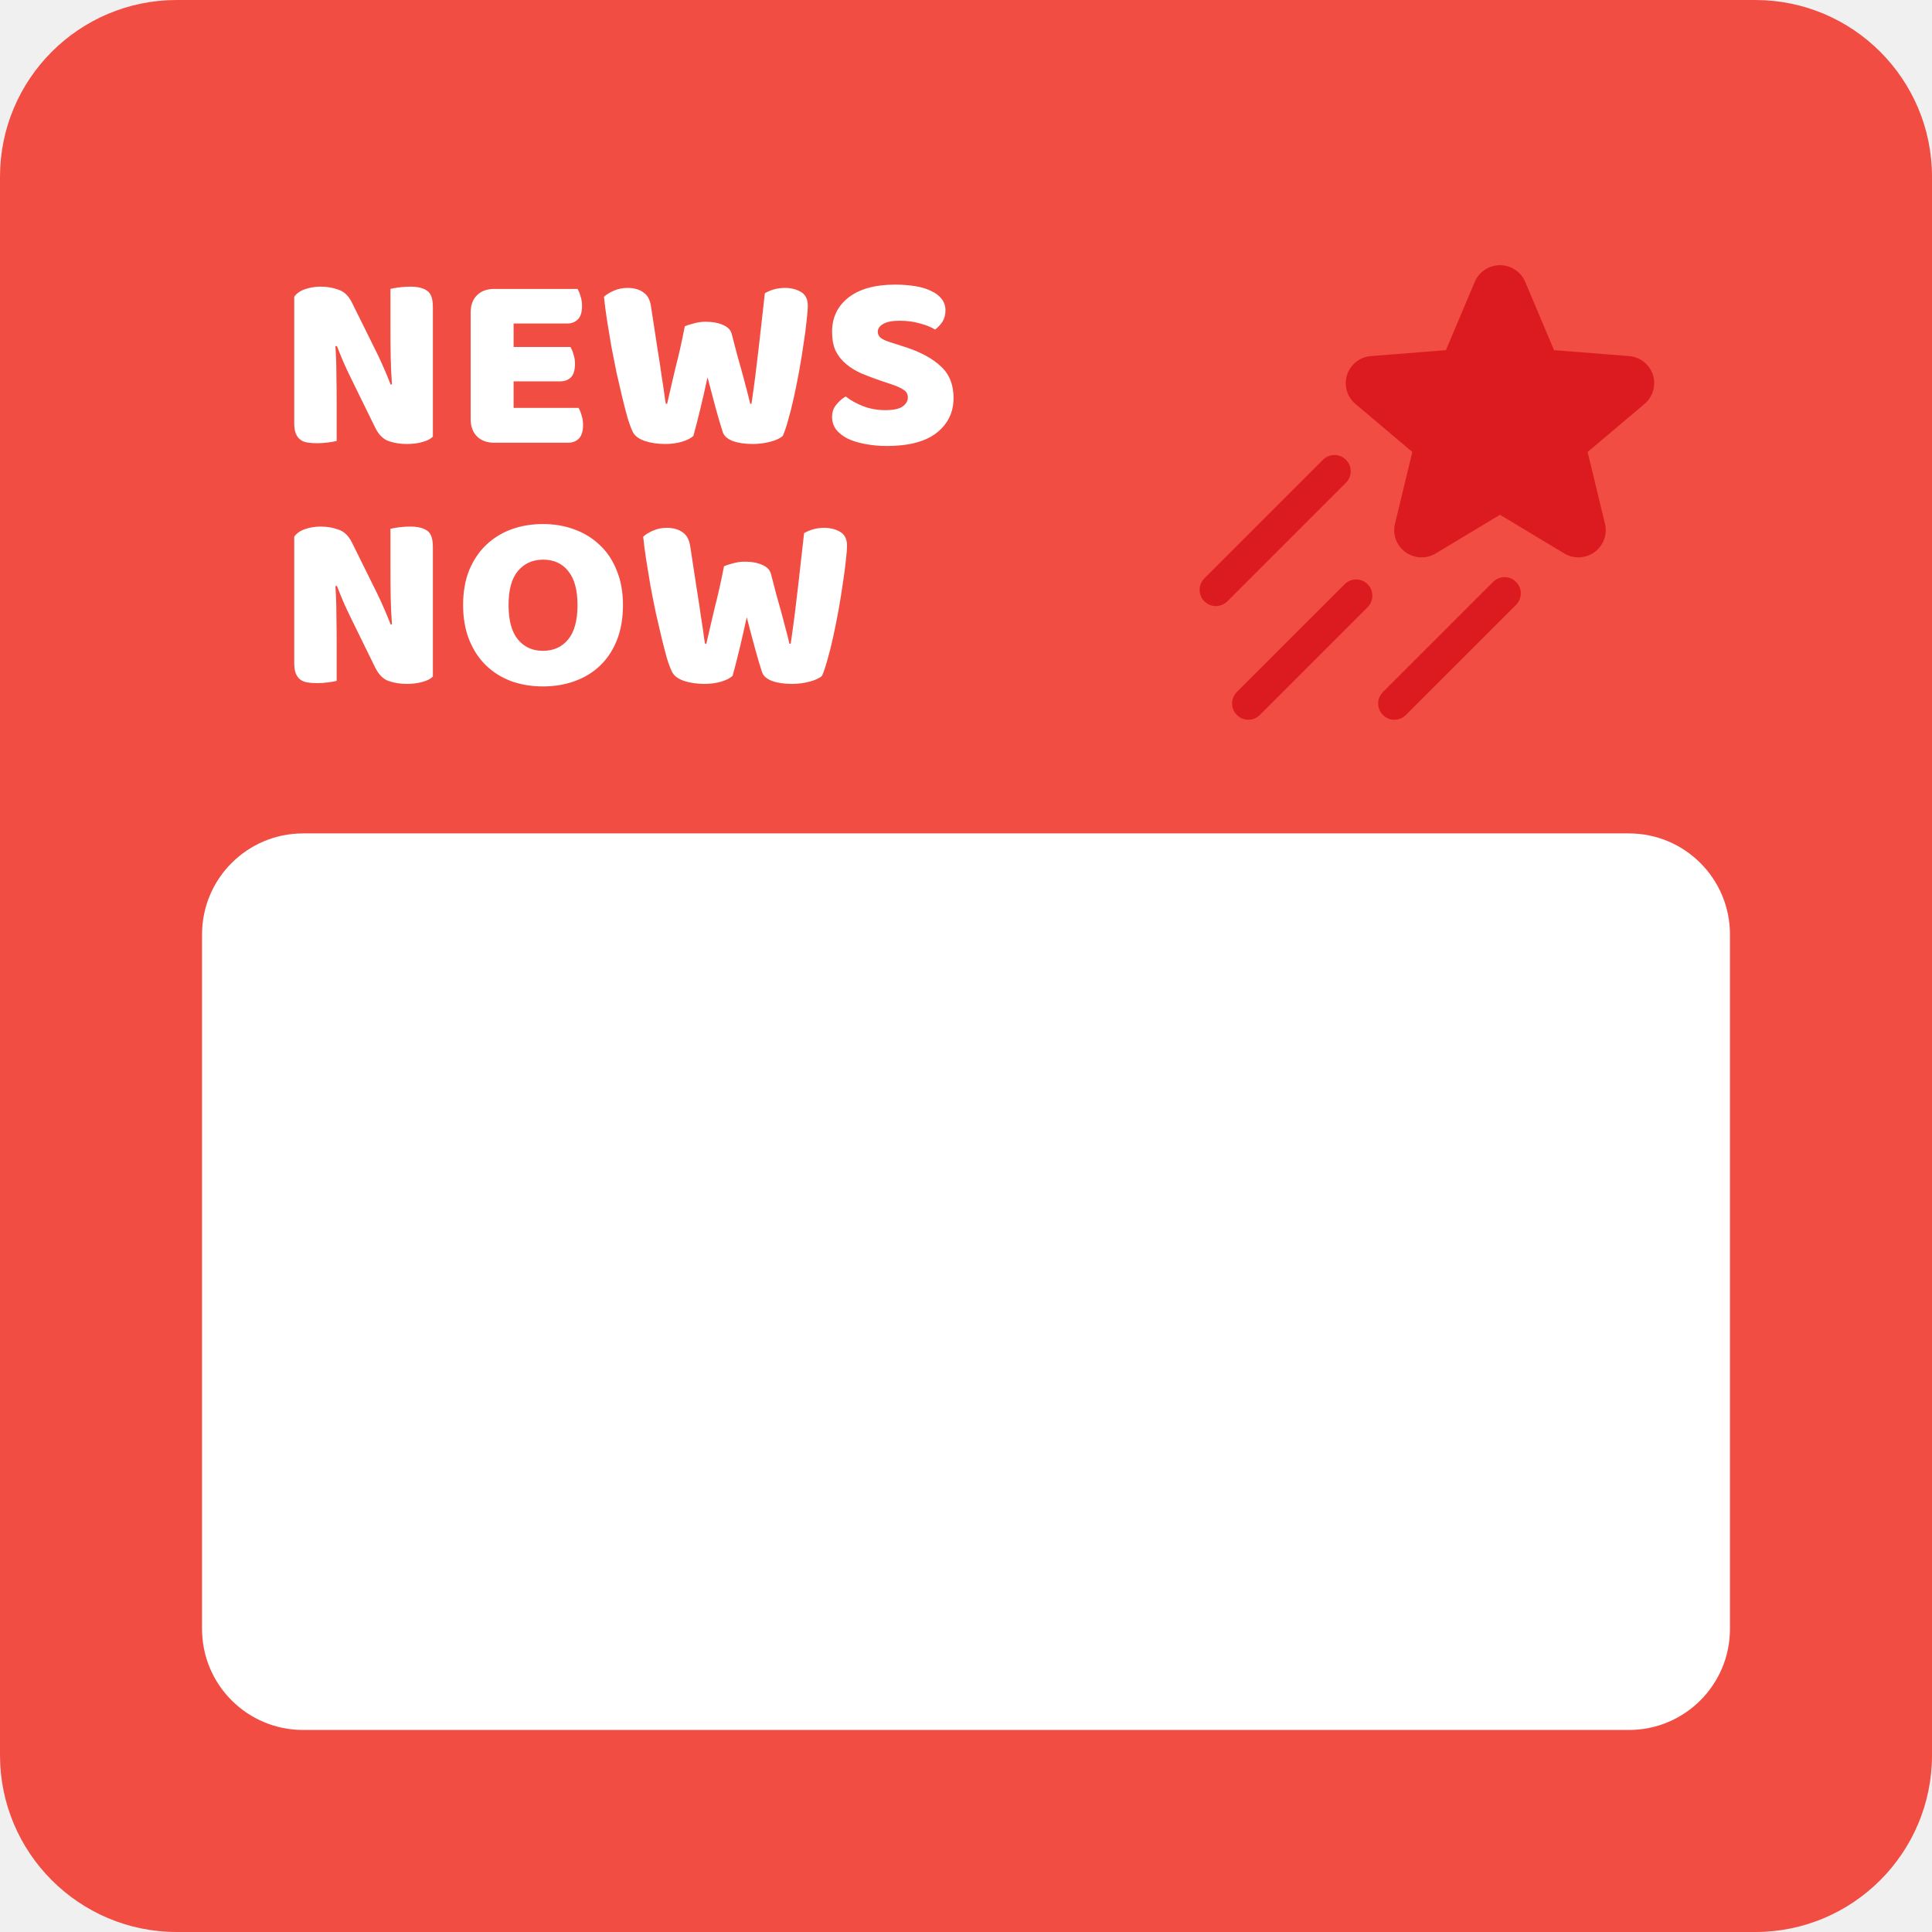
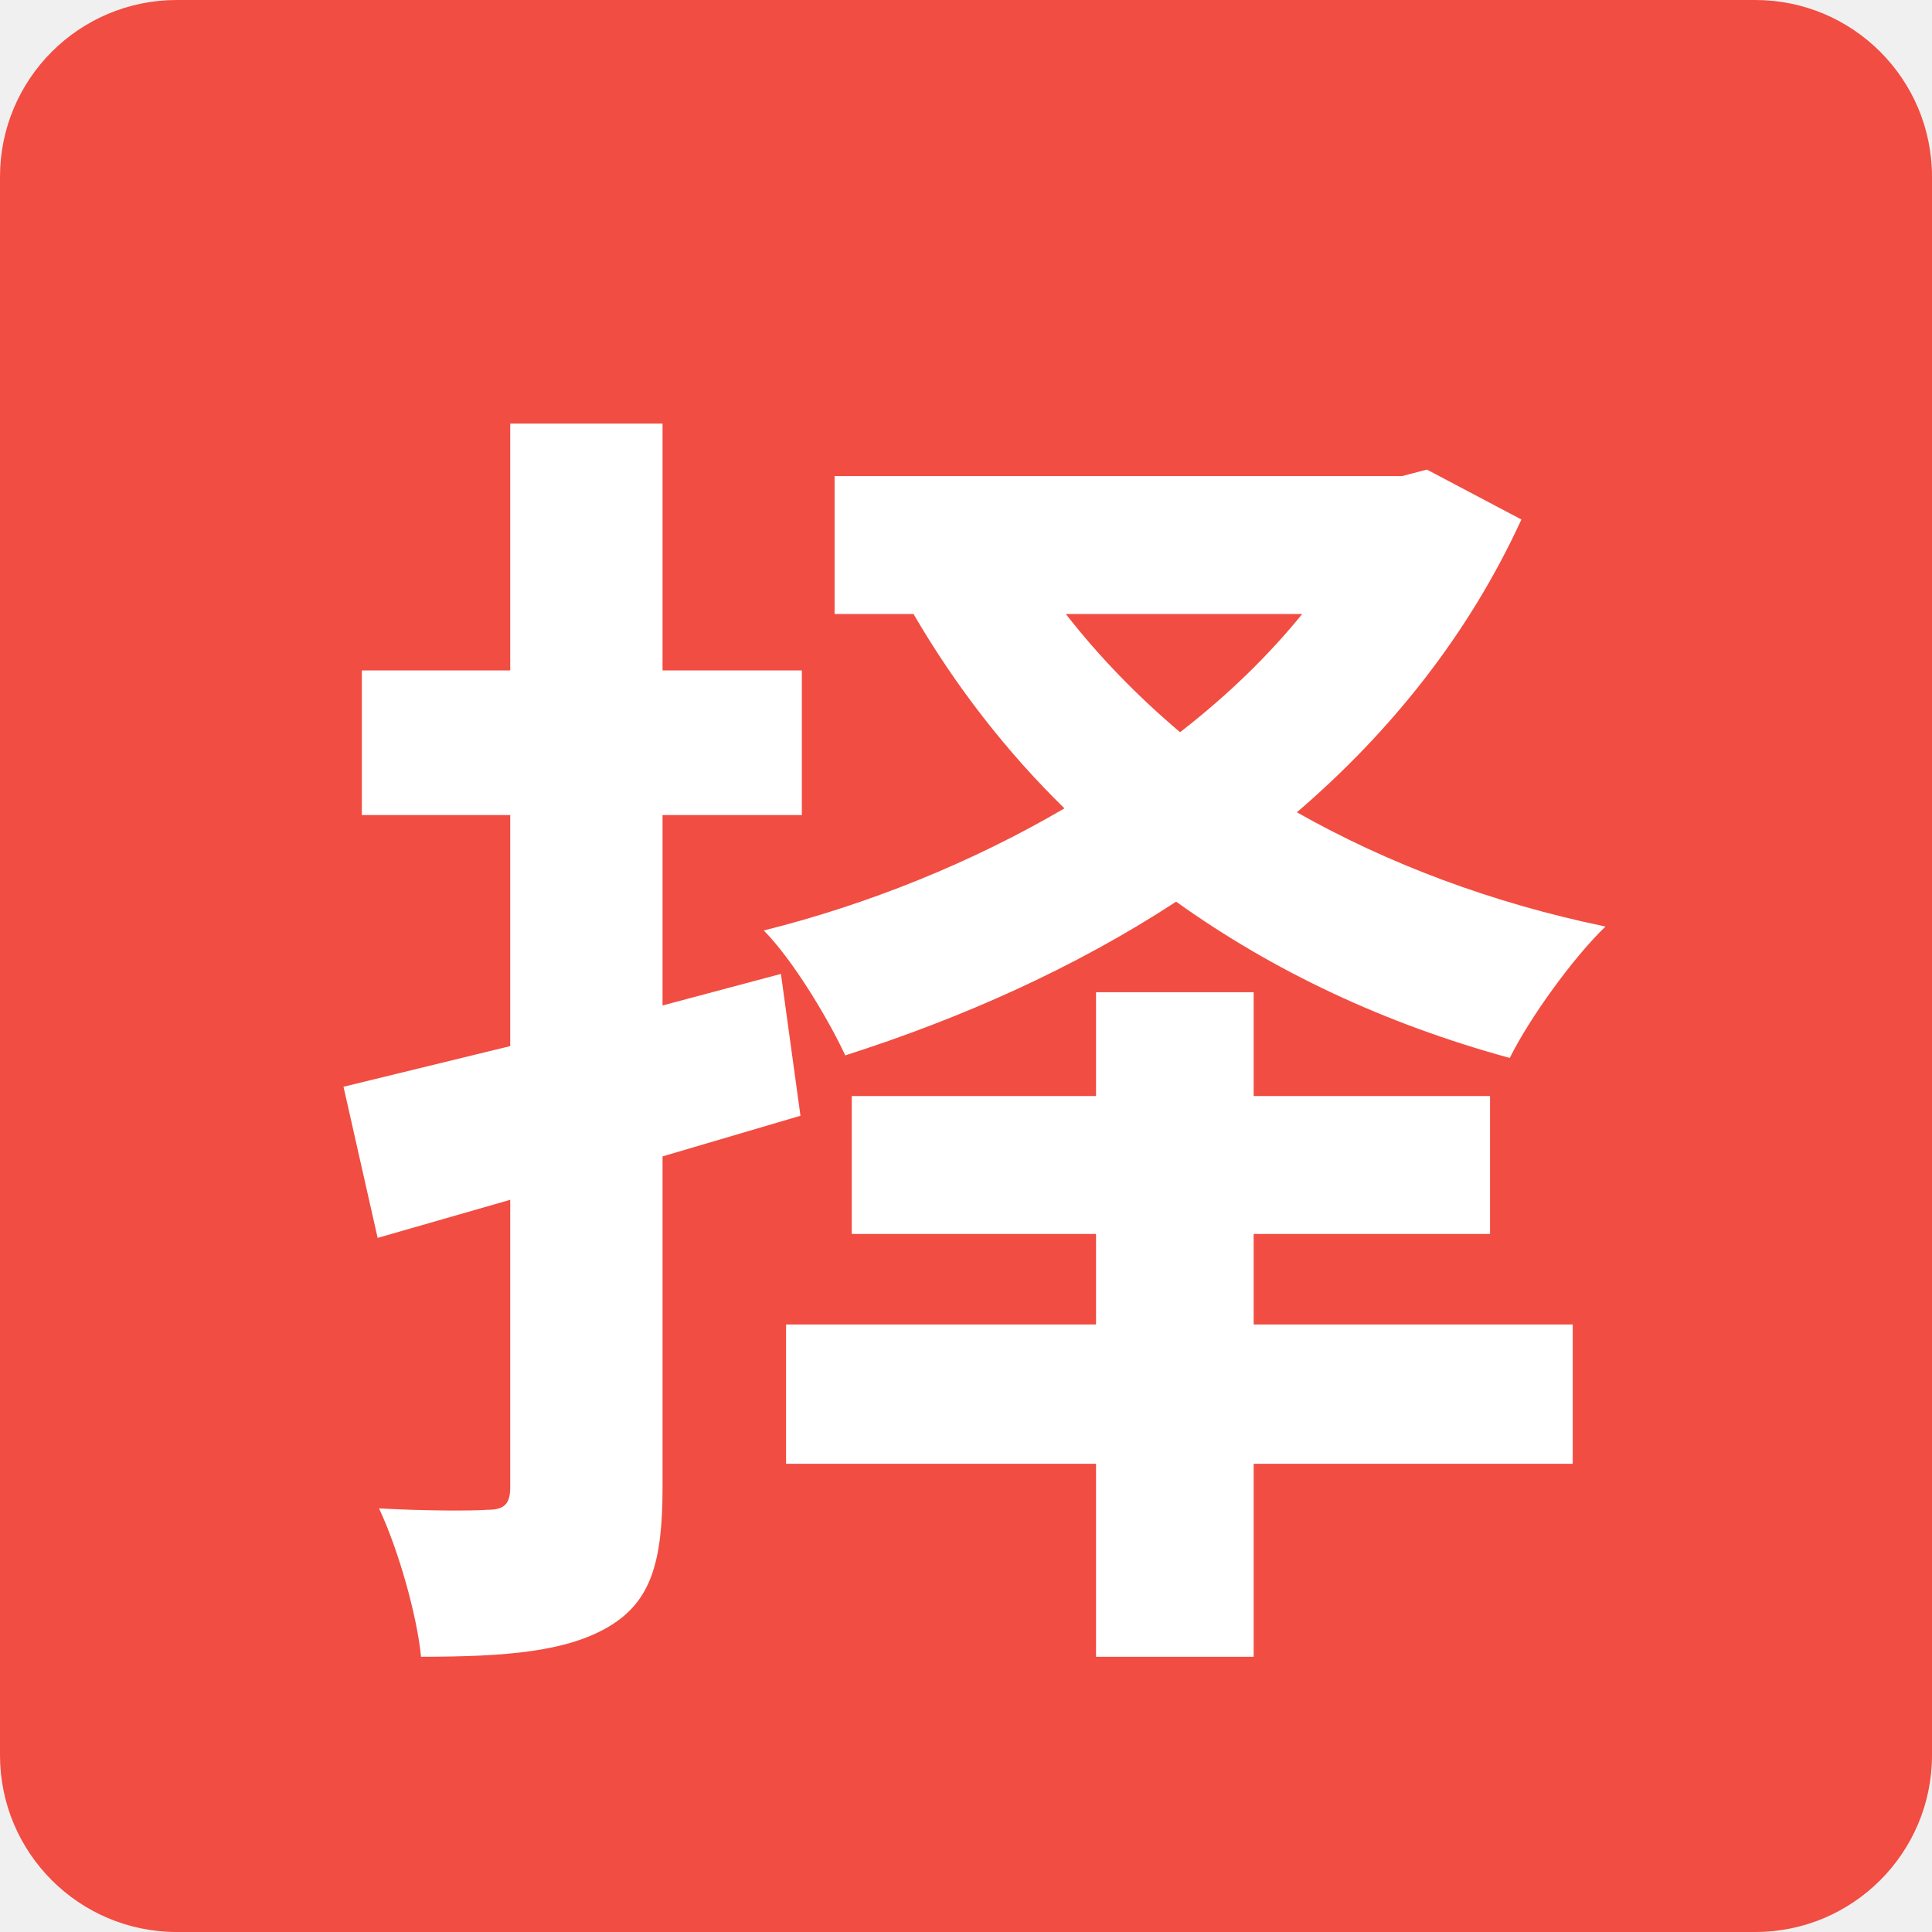
<svg xmlns="http://www.w3.org/2000/svg" width="153" height="153" viewBox="0 0 153 153" fill="none">
  <rect width="153" height="153" rx="14" fill="#F14D42" />
-   <path d="M34.28 34.58C34.093 34.767 33.82 34.907 33.46 35C33.113 35.107 32.693 35.16 32.2 35.16C31.707 35.16 31.24 35.087 30.8 34.94C30.36 34.793 30 34.44 29.72 33.88L27.74 29.84C27.54 29.427 27.36 29.04 27.2 28.68C27.04 28.307 26.867 27.88 26.68 27.4L26.56 27.42C26.613 28.14 26.64 28.873 26.64 29.62C26.653 30.367 26.66 31.1 26.66 31.82V34.92C26.513 34.96 26.287 35 25.98 35.04C25.687 35.08 25.393 35.1 25.1 35.1C24.807 35.1 24.547 35.08 24.32 35.04C24.093 35 23.907 34.92 23.76 34.8C23.613 34.68 23.5 34.52 23.42 34.32C23.34 34.107 23.3 33.833 23.3 33.5V23.5C23.487 23.233 23.773 23.033 24.16 22.9C24.547 22.767 24.96 22.7 25.4 22.7C25.893 22.7 26.36 22.78 26.8 22.94C27.253 23.087 27.613 23.433 27.88 23.98L29.88 28.02C30.08 28.433 30.26 28.827 30.42 29.2C30.58 29.56 30.753 29.98 30.94 30.46L31.04 30.44C30.987 29.72 30.953 29 30.94 28.28C30.927 27.56 30.92 26.84 30.92 26.12V22.88C31.067 22.84 31.287 22.8 31.58 22.76C31.887 22.72 32.187 22.7 32.48 22.7C33.067 22.7 33.513 22.807 33.82 23.02C34.127 23.22 34.28 23.647 34.28 24.3V34.58ZM37.274 24.74C37.274 24.167 37.441 23.713 37.774 23.38C38.108 23.047 38.561 22.88 39.134 22.88H45.734C45.828 23.027 45.908 23.22 45.974 23.46C46.054 23.7 46.094 23.953 46.094 24.22C46.094 24.727 45.981 25.087 45.754 25.3C45.541 25.513 45.254 25.62 44.894 25.62H40.674V27.48H45.174C45.268 27.627 45.348 27.82 45.414 28.06C45.494 28.287 45.534 28.533 45.534 28.8C45.534 29.307 45.428 29.667 45.214 29.88C45.001 30.093 44.714 30.2 44.354 30.2H40.674V32.3H45.814C45.908 32.447 45.988 32.64 46.054 32.88C46.134 33.12 46.174 33.373 46.174 33.64C46.174 34.147 46.061 34.513 45.834 34.74C45.621 34.953 45.334 35.06 44.974 35.06H39.134C38.561 35.06 38.108 34.893 37.774 34.56C37.441 34.227 37.274 33.773 37.274 33.2V24.74ZM54.231 25.84C54.378 25.773 54.605 25.7 54.911 25.62C55.231 25.527 55.551 25.48 55.871 25.48C56.431 25.48 56.898 25.567 57.271 25.74C57.645 25.9 57.871 26.14 57.951 26.46C58.098 27.007 58.231 27.52 58.351 28C58.485 28.467 58.611 28.92 58.731 29.36C58.851 29.787 58.965 30.213 59.071 30.64C59.191 31.067 59.305 31.513 59.411 31.98H59.511C59.631 31.167 59.738 30.393 59.831 29.66C59.925 28.913 60.011 28.187 60.091 27.48C60.171 26.76 60.251 26.053 60.331 25.36C60.411 24.653 60.491 23.94 60.571 23.22C61.065 22.94 61.591 22.8 62.151 22.8C62.645 22.8 63.071 22.907 63.431 23.12C63.791 23.333 63.971 23.693 63.971 24.2C63.971 24.493 63.938 24.913 63.871 25.46C63.818 25.993 63.738 26.593 63.631 27.26C63.538 27.927 63.425 28.627 63.291 29.36C63.158 30.093 63.018 30.793 62.871 31.46C62.725 32.127 62.571 32.733 62.411 33.28C62.265 33.813 62.125 34.227 61.991 34.52C61.791 34.707 61.465 34.86 61.011 34.98C60.558 35.1 60.091 35.16 59.611 35.16C58.985 35.16 58.451 35.08 58.011 34.92C57.585 34.747 57.325 34.507 57.231 34.2C57.058 33.667 56.871 33.033 56.671 32.3C56.471 31.567 56.258 30.76 56.031 29.88C55.845 30.747 55.651 31.593 55.451 32.42C55.251 33.247 55.071 33.947 54.911 34.52C54.711 34.707 54.411 34.86 54.011 34.98C53.611 35.1 53.171 35.16 52.691 35.16C52.091 35.16 51.545 35.08 51.051 34.92C50.571 34.747 50.258 34.507 50.111 34.2C49.991 33.96 49.858 33.607 49.711 33.14C49.578 32.66 49.438 32.12 49.291 31.52C49.145 30.907 48.991 30.247 48.831 29.54C48.685 28.833 48.545 28.127 48.411 27.42C48.291 26.713 48.178 26.027 48.071 25.36C47.965 24.68 47.885 24.06 47.831 23.5C48.018 23.327 48.278 23.167 48.611 23.02C48.945 22.873 49.305 22.8 49.691 22.8C50.198 22.8 50.611 22.913 50.931 23.14C51.265 23.353 51.471 23.72 51.551 24.24C51.765 25.6 51.938 26.733 52.071 27.64C52.218 28.547 52.331 29.293 52.411 29.88C52.505 30.453 52.571 30.9 52.611 31.22C52.651 31.54 52.691 31.793 52.731 31.98H52.831C52.951 31.447 53.065 30.953 53.171 30.5C53.278 30.047 53.385 29.593 53.491 29.14C53.611 28.673 53.731 28.18 53.851 27.66C53.971 27.127 54.098 26.52 54.231 25.84ZM69.835 30.18C69.248 29.98 68.715 29.78 68.234 29.58C67.754 29.367 67.341 29.113 66.995 28.82C66.648 28.527 66.374 28.18 66.174 27.78C65.988 27.367 65.894 26.867 65.894 26.28C65.894 25.147 66.328 24.24 67.195 23.56C68.075 22.88 69.301 22.54 70.874 22.54C71.448 22.54 71.981 22.58 72.475 22.66C72.968 22.74 73.388 22.867 73.734 23.04C74.094 23.2 74.374 23.413 74.575 23.68C74.775 23.933 74.874 24.233 74.874 24.58C74.874 24.927 74.794 25.227 74.635 25.48C74.475 25.72 74.281 25.927 74.055 26.1C73.761 25.913 73.368 25.753 72.874 25.62C72.381 25.473 71.841 25.4 71.254 25.4C70.654 25.4 70.215 25.487 69.934 25.66C69.654 25.82 69.514 26.027 69.514 26.28C69.514 26.48 69.601 26.647 69.775 26.78C69.948 26.9 70.208 27.013 70.555 27.12L71.615 27.46C72.868 27.86 73.828 28.373 74.495 29C75.174 29.613 75.514 30.453 75.514 31.52C75.514 32.653 75.068 33.573 74.174 34.28C73.281 34.973 71.968 35.32 70.234 35.32C69.621 35.32 69.048 35.267 68.514 35.16C67.995 35.067 67.534 34.927 67.135 34.74C66.748 34.54 66.441 34.3 66.215 34.02C66.001 33.727 65.894 33.393 65.894 33.02C65.894 32.633 66.008 32.307 66.234 32.04C66.461 31.76 66.708 31.547 66.975 31.4C67.348 31.693 67.801 31.947 68.335 32.16C68.881 32.373 69.475 32.48 70.115 32.48C70.768 32.48 71.228 32.38 71.495 32.18C71.761 31.98 71.894 31.747 71.894 31.48C71.894 31.213 71.788 31.013 71.575 30.88C71.361 30.733 71.061 30.593 70.674 30.46L69.835 30.18ZM34.28 53.58C34.093 53.767 33.82 53.907 33.46 54C33.113 54.107 32.693 54.16 32.2 54.16C31.707 54.16 31.24 54.087 30.8 53.94C30.36 53.793 30 53.44 29.72 52.88L27.74 48.84C27.54 48.427 27.36 48.04 27.2 47.68C27.04 47.307 26.867 46.88 26.68 46.4L26.56 46.42C26.613 47.14 26.64 47.873 26.64 48.62C26.653 49.367 26.66 50.1 26.66 50.82V53.92C26.513 53.96 26.287 54 25.98 54.04C25.687 54.08 25.393 54.1 25.1 54.1C24.807 54.1 24.547 54.08 24.32 54.04C24.093 54 23.907 53.92 23.76 53.8C23.613 53.68 23.5 53.52 23.42 53.32C23.34 53.107 23.3 52.833 23.3 52.5V42.5C23.487 42.233 23.773 42.033 24.16 41.9C24.547 41.767 24.96 41.7 25.4 41.7C25.893 41.7 26.36 41.78 26.8 41.94C27.253 42.087 27.613 42.433 27.88 42.98L29.88 47.02C30.08 47.433 30.26 47.827 30.42 48.2C30.58 48.56 30.753 48.98 30.94 49.46L31.04 49.44C30.987 48.72 30.953 48 30.94 47.28C30.927 46.56 30.92 45.84 30.92 45.12V41.88C31.067 41.84 31.287 41.8 31.58 41.76C31.887 41.72 32.187 41.7 32.48 41.7C33.067 41.7 33.513 41.807 33.82 42.02C34.127 42.22 34.28 42.647 34.28 43.3V53.58ZM36.674 47.92C36.674 46.88 36.834 45.96 37.154 45.16C37.488 44.36 37.934 43.693 38.494 43.16C39.068 42.613 39.734 42.2 40.494 41.92C41.268 41.64 42.101 41.5 42.994 41.5C43.888 41.5 44.714 41.64 45.474 41.92C46.248 42.2 46.921 42.613 47.494 43.16C48.068 43.693 48.514 44.36 48.834 45.16C49.168 45.96 49.334 46.88 49.334 47.92C49.334 48.96 49.174 49.887 48.854 50.7C48.534 51.5 48.088 52.173 47.514 52.72C46.954 53.253 46.288 53.66 45.514 53.94C44.741 54.22 43.901 54.36 42.994 54.36C42.088 54.36 41.248 54.22 40.474 53.94C39.701 53.647 39.034 53.227 38.474 52.68C37.914 52.133 37.474 51.46 37.154 50.66C36.834 49.86 36.674 48.947 36.674 47.92ZM40.274 47.92C40.274 49.133 40.521 50.04 41.014 50.64C41.508 51.24 42.168 51.54 42.994 51.54C43.834 51.54 44.501 51.24 44.994 50.64C45.488 50.04 45.734 49.133 45.734 47.92C45.734 46.72 45.488 45.82 44.994 45.22C44.514 44.62 43.854 44.32 43.014 44.32C42.188 44.32 41.521 44.62 41.014 45.22C40.521 45.807 40.274 46.707 40.274 47.92ZM57.337 44.84C57.483 44.773 57.71 44.7 58.017 44.62C58.337 44.527 58.657 44.48 58.977 44.48C59.537 44.48 60.003 44.567 60.377 44.74C60.75 44.9 60.977 45.14 61.057 45.46C61.203 46.007 61.337 46.52 61.457 47C61.59 47.467 61.717 47.92 61.837 48.36C61.957 48.787 62.07 49.213 62.177 49.64C62.297 50.067 62.41 50.513 62.517 50.98H62.617C62.737 50.167 62.843 49.393 62.937 48.66C63.03 47.913 63.117 47.187 63.197 46.48C63.277 45.76 63.357 45.053 63.437 44.36C63.517 43.653 63.597 42.94 63.677 42.22C64.17 41.94 64.697 41.8 65.257 41.8C65.75 41.8 66.177 41.907 66.537 42.12C66.897 42.333 67.077 42.693 67.077 43.2C67.077 43.493 67.043 43.913 66.977 44.46C66.923 44.993 66.843 45.593 66.737 46.26C66.643 46.927 66.53 47.627 66.397 48.36C66.263 49.093 66.123 49.793 65.977 50.46C65.83 51.127 65.677 51.733 65.517 52.28C65.37 52.813 65.23 53.227 65.097 53.52C64.897 53.707 64.57 53.86 64.117 53.98C63.663 54.1 63.197 54.16 62.717 54.16C62.09 54.16 61.557 54.08 61.117 53.92C60.69 53.747 60.43 53.507 60.337 53.2C60.163 52.667 59.977 52.033 59.777 51.3C59.577 50.567 59.363 49.76 59.137 48.88C58.95 49.747 58.757 50.593 58.557 51.42C58.357 52.247 58.177 52.947 58.017 53.52C57.817 53.707 57.517 53.86 57.117 53.98C56.717 54.1 56.277 54.16 55.797 54.16C55.197 54.16 54.65 54.08 54.157 53.92C53.677 53.747 53.363 53.507 53.217 53.2C53.097 52.96 52.963 52.607 52.817 52.14C52.683 51.66 52.543 51.12 52.397 50.52C52.25 49.907 52.097 49.247 51.937 48.54C51.79 47.833 51.65 47.127 51.517 46.42C51.397 45.713 51.283 45.027 51.177 44.36C51.07 43.68 50.99 43.06 50.937 42.5C51.123 42.327 51.383 42.167 51.717 42.02C52.05 41.873 52.41 41.8 52.797 41.8C53.303 41.8 53.717 41.913 54.037 42.14C54.37 42.353 54.577 42.72 54.657 43.24C54.87 44.6 55.043 45.733 55.177 46.64C55.323 47.547 55.437 48.293 55.517 48.88C55.61 49.453 55.677 49.9 55.717 50.22C55.757 50.54 55.797 50.793 55.837 50.98H55.937C56.057 50.447 56.17 49.953 56.277 49.5C56.383 49.047 56.49 48.593 56.597 48.14C56.717 47.673 56.837 47.18 56.957 46.66C57.077 46.127 57.203 45.52 57.337 44.84Z" fill="white" />
-   <path d="M130.237 31.988L125.727 35.794L127.103 41.481C127.203 41.892 127.178 42.324 127.033 42.722C126.887 43.12 126.627 43.466 126.285 43.716C125.939 43.97 125.525 44.116 125.096 44.136C124.667 44.156 124.242 44.048 123.874 43.827L118.787 40.766L113.701 43.828C113.333 44.05 112.908 44.158 112.478 44.139C112.049 44.119 111.636 43.972 111.29 43.718C110.947 43.468 110.686 43.122 110.54 42.724C110.395 42.326 110.37 41.894 110.47 41.482L111.846 35.795L107.338 31.988C107.011 31.712 106.774 31.345 106.657 30.934C106.54 30.523 106.548 30.087 106.68 29.68C106.812 29.273 107.062 28.916 107.399 28.652C107.735 28.388 108.142 28.23 108.569 28.199L114.506 27.73L116.79 22.32C116.956 21.929 117.235 21.595 117.59 21.36C117.945 21.125 118.362 21 118.787 21C119.213 21 119.63 21.125 119.985 21.36C120.34 21.595 120.618 21.929 120.785 22.32L123.069 27.73L129.006 28.199C129.432 28.23 129.84 28.388 130.176 28.652C130.512 28.916 130.763 29.273 130.895 29.68C131.027 30.087 131.035 30.523 130.918 30.934C130.801 31.345 130.564 31.712 130.237 31.988ZM106.59 36.409C106.471 36.289 106.329 36.195 106.173 36.13C106.017 36.065 105.85 36.032 105.681 36.032C105.512 36.032 105.344 36.065 105.188 36.13C105.032 36.195 104.89 36.289 104.771 36.409L95.377 45.802C95.135 46.043 95 46.37 95 46.711C95 47.053 95.135 47.38 95.377 47.621C95.618 47.862 95.945 47.998 96.287 47.998C96.628 47.998 96.955 47.862 97.196 47.621L106.59 38.228C106.71 38.109 106.805 37.967 106.869 37.811C106.934 37.655 106.967 37.487 106.967 37.319C106.967 37.15 106.934 36.982 106.869 36.826C106.805 36.67 106.71 36.528 106.59 36.409ZM106.51 46.242L97.948 54.801C97.707 55.042 97.572 55.369 97.572 55.711C97.572 56.052 97.707 56.379 97.948 56.62C98.19 56.861 98.517 56.997 98.858 56.997C99.199 56.997 99.526 56.861 99.768 56.62L108.328 48.06C108.559 47.817 108.686 47.493 108.681 47.158C108.677 46.822 108.542 46.502 108.305 46.265C108.068 46.028 107.747 45.893 107.412 45.889C107.077 45.884 106.753 46.011 106.51 46.242ZM118.243 46.081L109.517 54.804C109.276 55.045 109.14 55.373 109.14 55.714C109.14 56.055 109.276 56.382 109.517 56.623C109.758 56.864 110.086 57 110.427 57C110.768 57 111.095 56.864 111.336 56.623L120.06 47.901C120.302 47.66 120.437 47.333 120.437 46.992C120.438 46.651 120.302 46.323 120.061 46.082C119.82 45.841 119.493 45.705 119.152 45.705C118.811 45.705 118.484 45.84 118.243 46.081Z" fill="#DC1B21" />
-   <rect x="16" y="66" width="121" height="71" rx="8" fill="white" />
+   <text x="76.5" y="76.5" font-family="'PingFang SC','Hiragino Sans GB','Microsoft YaHei',sans-serif" font-size="104" font-weight="700" fill="white" text-anchor="middle" dominant-baseline="central">择</text>
</svg>
